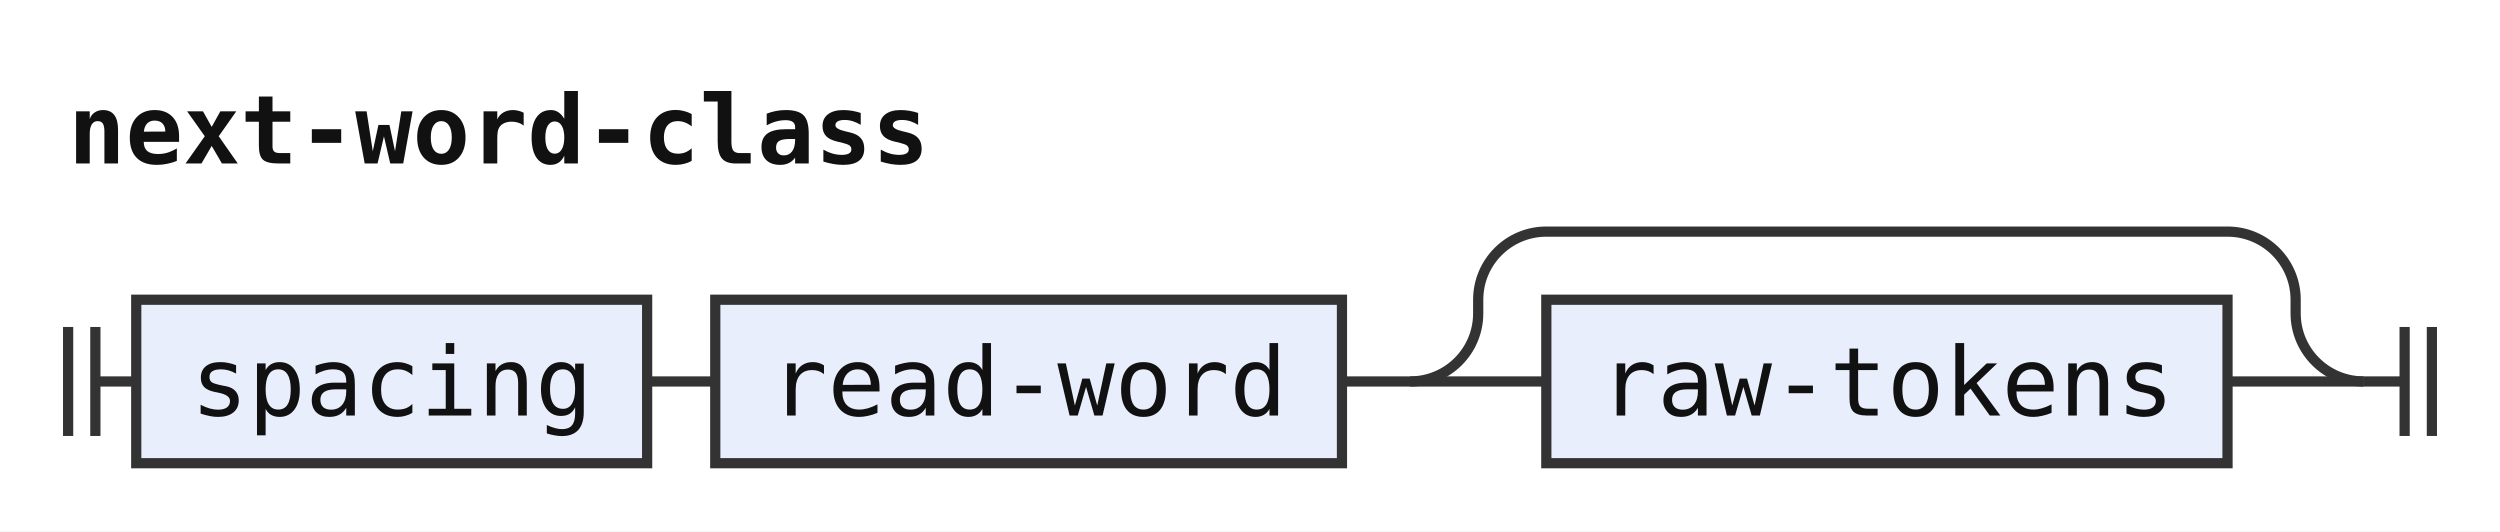
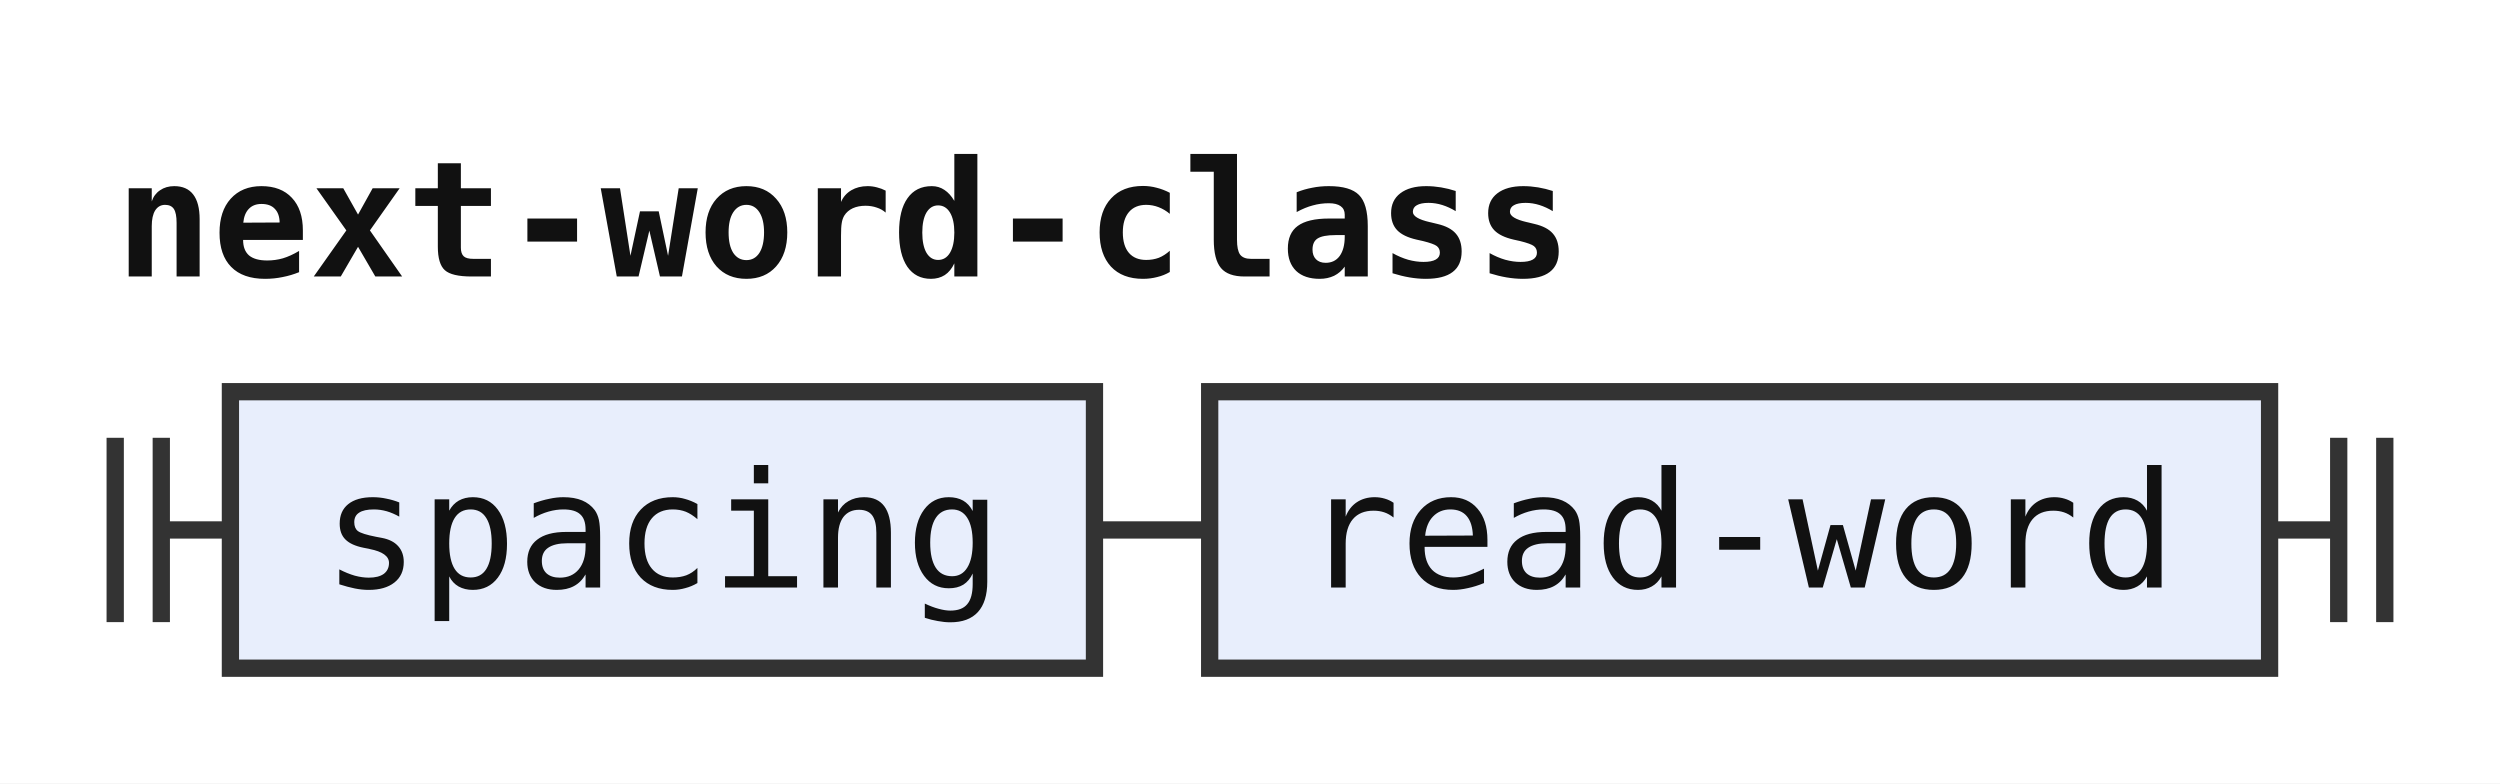
- <svg xmlns="http://www.w3.org/2000/svg" width="367" height="78" viewBox="0 0 367 78" role="img" aria-label="Railroad diagram of the rule next-word-class">
+ <svg xmlns="http://www.w3.org/2000/svg" width="217" height="68" viewBox="0 0 217 68" role="img" aria-label="Railroad diagram of the rule next-word-class">
  <style>path{fill:none;stroke:#333;stroke-width:1.5}.rule rect{fill:#e8eefc;stroke:#333;stroke-width:1.5}.terminal rect{fill:#fdf6d8;stroke:#333;stroke-width:1.5}text{font-family:ui-monospace,SFMono-Regular,Menlo,Consolas,"DejaVu Sans Mono","Liberation Mono",monospace;font-size:14px;fill:#111;text-anchor:middle}text.label{font-size:12px;font-style:italic;fill:#555;text-anchor:start}text.title{font-weight:bold;text-anchor:start}</style>
  <rect width="100%" height="100%" fill="#fff" />
  <text class="title" x="10" y="24" textLength="126" lengthAdjust="spacingAndGlyphs">next-word-class</text>
-   <path d="M10 48v16m4 -16v16M14 56h6" />
+   <path d="M10 38v16m4 -16v16M14 46h6" />
  <g class="rule">
-     <rect x="20" y="44" width="75" height="24" rx="0" />
-     <text x="57.5" y="61" textLength="58.8" lengthAdjust="spacingAndGlyphs">spacing</text>
+     <rect x="20" y="34" width="75" height="24" rx="0" />
+     <text x="57.5" y="51" textLength="58.8" lengthAdjust="spacingAndGlyphs">spacing</text>
  </g>
-   <path d="M95 56h10" />
+   <path d="M95 46h10" />
  <g class="rule">
-     <rect x="105" y="44" width="92" height="24" rx="0" />
-     <text x="151" y="61" textLength="75.6" lengthAdjust="spacingAndGlyphs">read-word</text>
+     <rect x="105" y="34" width="92" height="24" rx="0" />
+     <text x="151" y="51" textLength="75.6" lengthAdjust="spacingAndGlyphs">read-word</text>
  </g>
-   <path d="M197 56h10" />
-   <path d="M207 56h20" />
-   <g class="rule">
-     <rect x="227" y="44" width="100" height="24" rx="0" />
-     <text x="277" y="61" textLength="84" lengthAdjust="spacingAndGlyphs">raw-tokens</text>
-   </g>
-   <path d="M327 56H347" />
-   <path d="M207 56a10 10 0 0 0 10 -10V44a10 10 0 0 1 10 -10H327a10 10 0 0 1 10 10V46a10 10 0 0 0 10 10" />
-   <path d="M347 56h6m0 -8v16m4 -16v16" />
+   <path d="M197 46h6m0 -8v16m4 -16v16" />
</svg>
